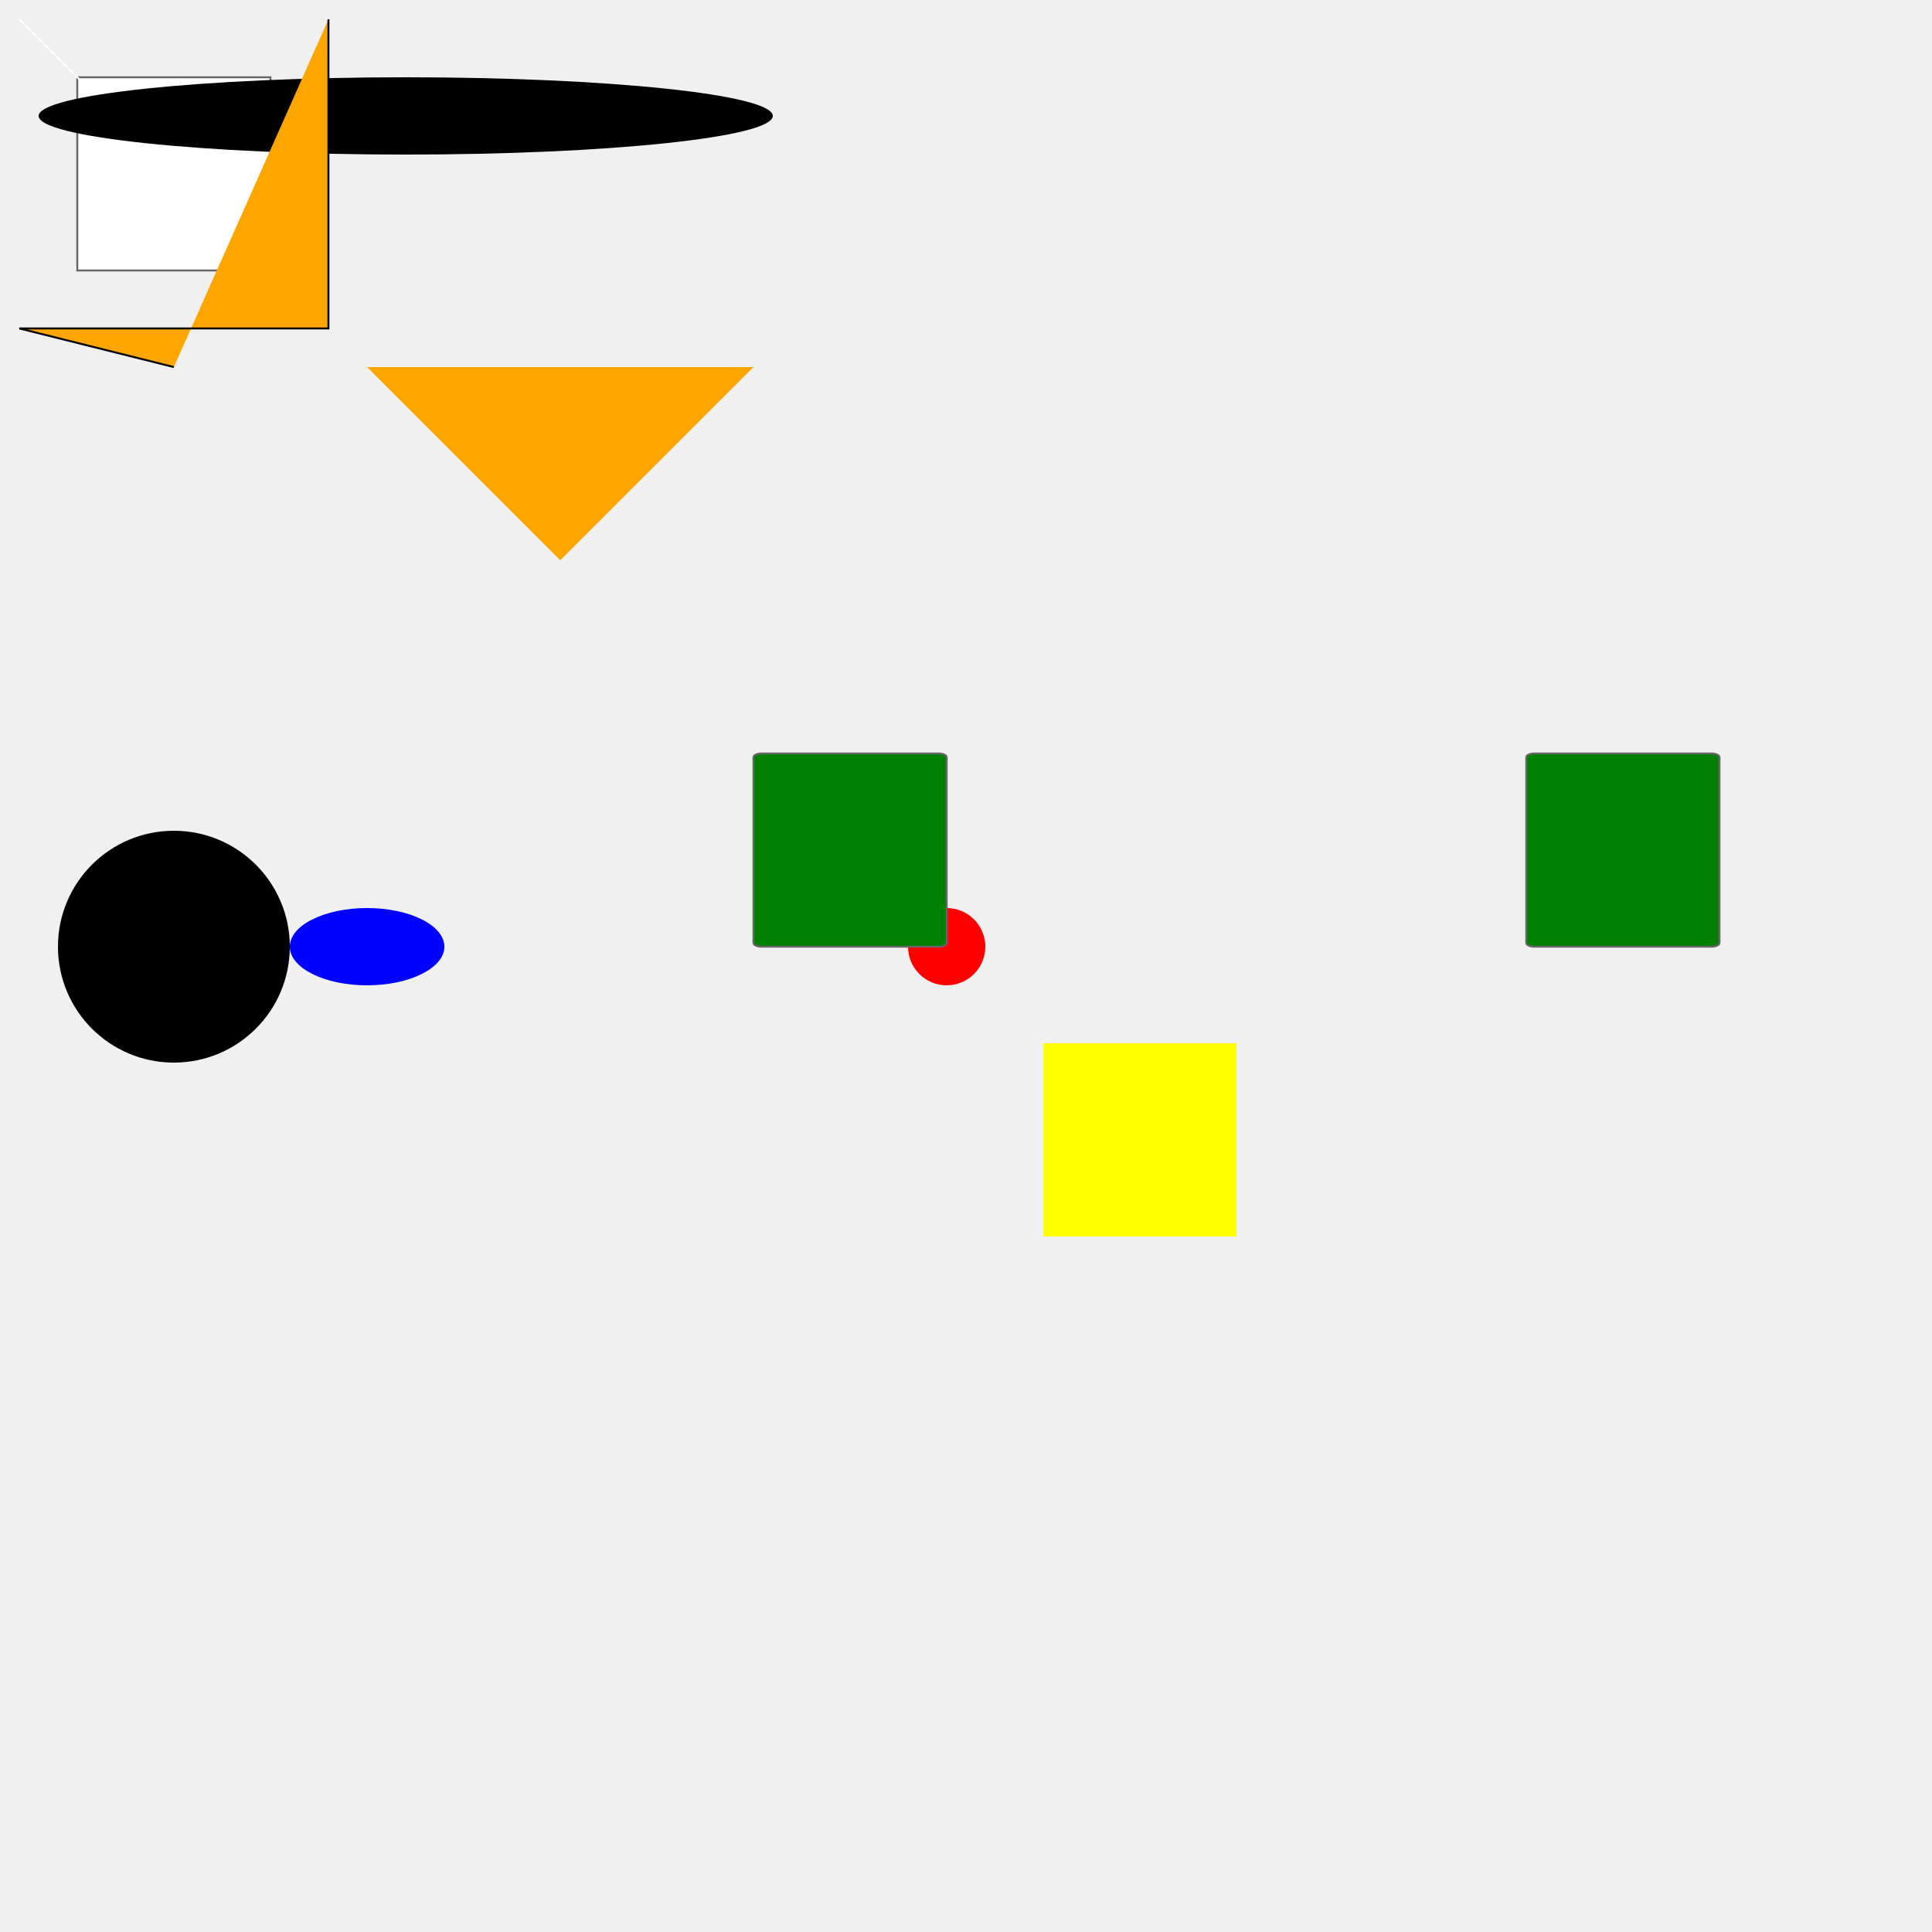
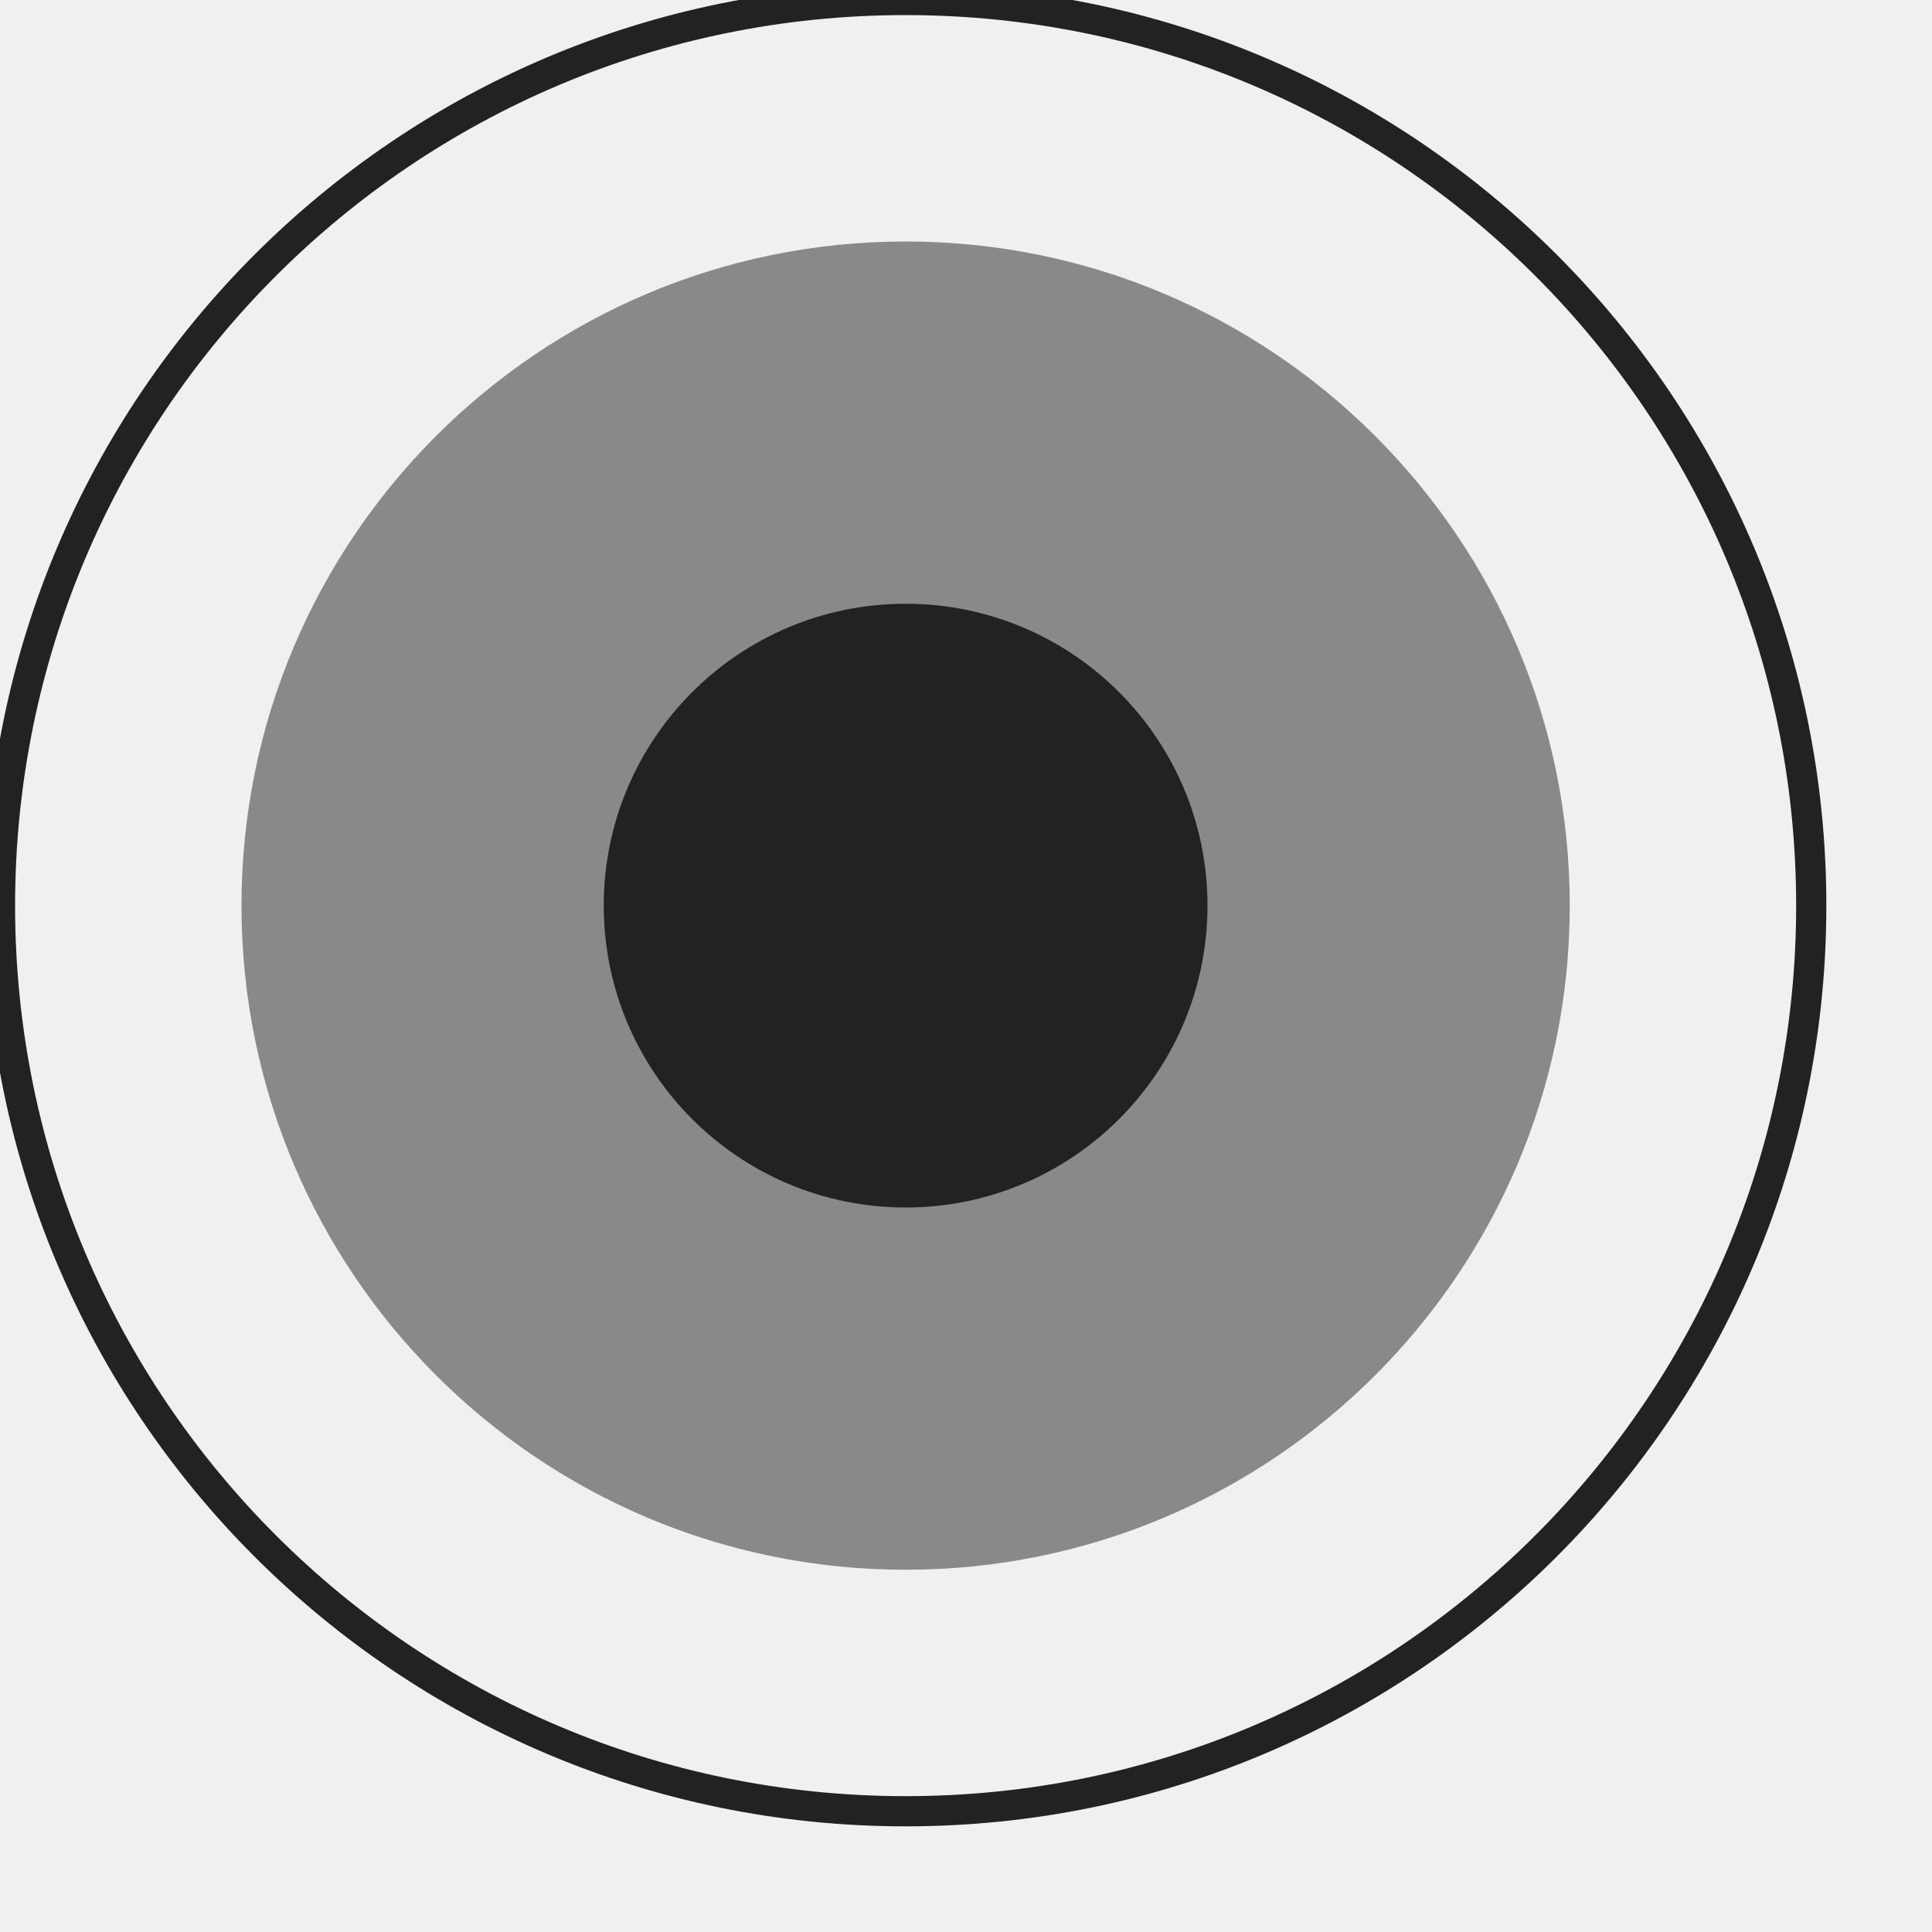
- <svg xmlns="http://www.w3.org/2000/svg" width="1000" height="1000" viewBox="0 0 1000 1000">
-   <path stroke="#666" fill="#fff" d="M40 40h100v100h-100z" />
-   <path fill="red" d="M470 490c0 11.05 8.95 20 20 20c11.05 0 20 -8.95 20 -20c0 -11.05 -8.95 -20 -20 -20c-11.05 0 -20 8.95 -20 20z" />
-   <path d="M540 540h100v100h-100z" style="background:#000;" fill="yellow" />
-   <path d="M30 490c0 33.14 26.86 60 60 60c33.14 0 60 -26.86 60 -60c0 -33.14 -26.86 -60 -60 -60c-33.14 0 -60 26.86 -60 60z" />
-   <path stroke="#666" fill="green" d="M390 392c0 -1.1 1.79 -2 4 -2h92c2.21 0 4 0.9 4 2v96c0 1.1 -1.79 2 -4 2h-92c-2.21 0 -4 -0.9 -4 -2z" />
-   <path stroke="#666" fill="green" d="M790 392c0 -1.1 1.79 -2 4 -2h92c2.21 0 4 0.9 4 2v96c0 1.1 -1.79 2 -4 2h-92c-2.21 0 -4 -0.9 -4 -2z" />
-   <path fill="blue" d="M150 490c0 11.05 17.91 20 40 20c22.09 0 40 -8.95 40 -20c0 -11.05 -17.91 -20 -40 -20c-22.09 0 -40 8.95 -40 20z" />
-   <path stroke="#fff" d="M10 10l160 160" />
-   <path d="M20 60c0 11.05 85.07 20 190 20c104.93 0 190 -8.95 190 -20c0 -11.05 -85.07 -20 -190 -20c-104.93 0 -190 8.95 -190 20z" />
-   <path fill="orange" d="M190 190l100 100l100 -100z" />
-   <path fill="orange" stroke="#000" d="M90 190l-80 -20l160 0l0 -160" />
+ <svg xmlns="http://www.w3.org/2000/svg" width="32" height="32" version="1.1" viewBox="0 0 1024 1024">
+   <path stroke="#222222" stroke-width="16.00" d="M0 480c0 265.1 214.9 480 480 480c265.1 0 480 -214.9 480 -480c0 -265.1 -214.9 -480 -480 -480c-265.1 0 -480 214.9 -480 480z" fill="none" />
+   <path fill="#222222" opacity="0.5" d="M128 480c0 194.4 157.6 352 352 352c194.4 0 352 -157.6 352 -352c0 -194.4 -157.6 -352 -352 -352c-194.4 0 -352 157.6 -352 352z" stroke="none" stroke-width="32.00" />
+   <path fill="#222222" d="M320 480c0 88.37 71.63 160 160 160c88.37 0 160 -71.63 160 -160c0 -88.37 -71.63 -160 -160 -160c-88.37 0 -160 71.63 -160 160z" stroke="none" stroke-width="32.00" />
</svg>
